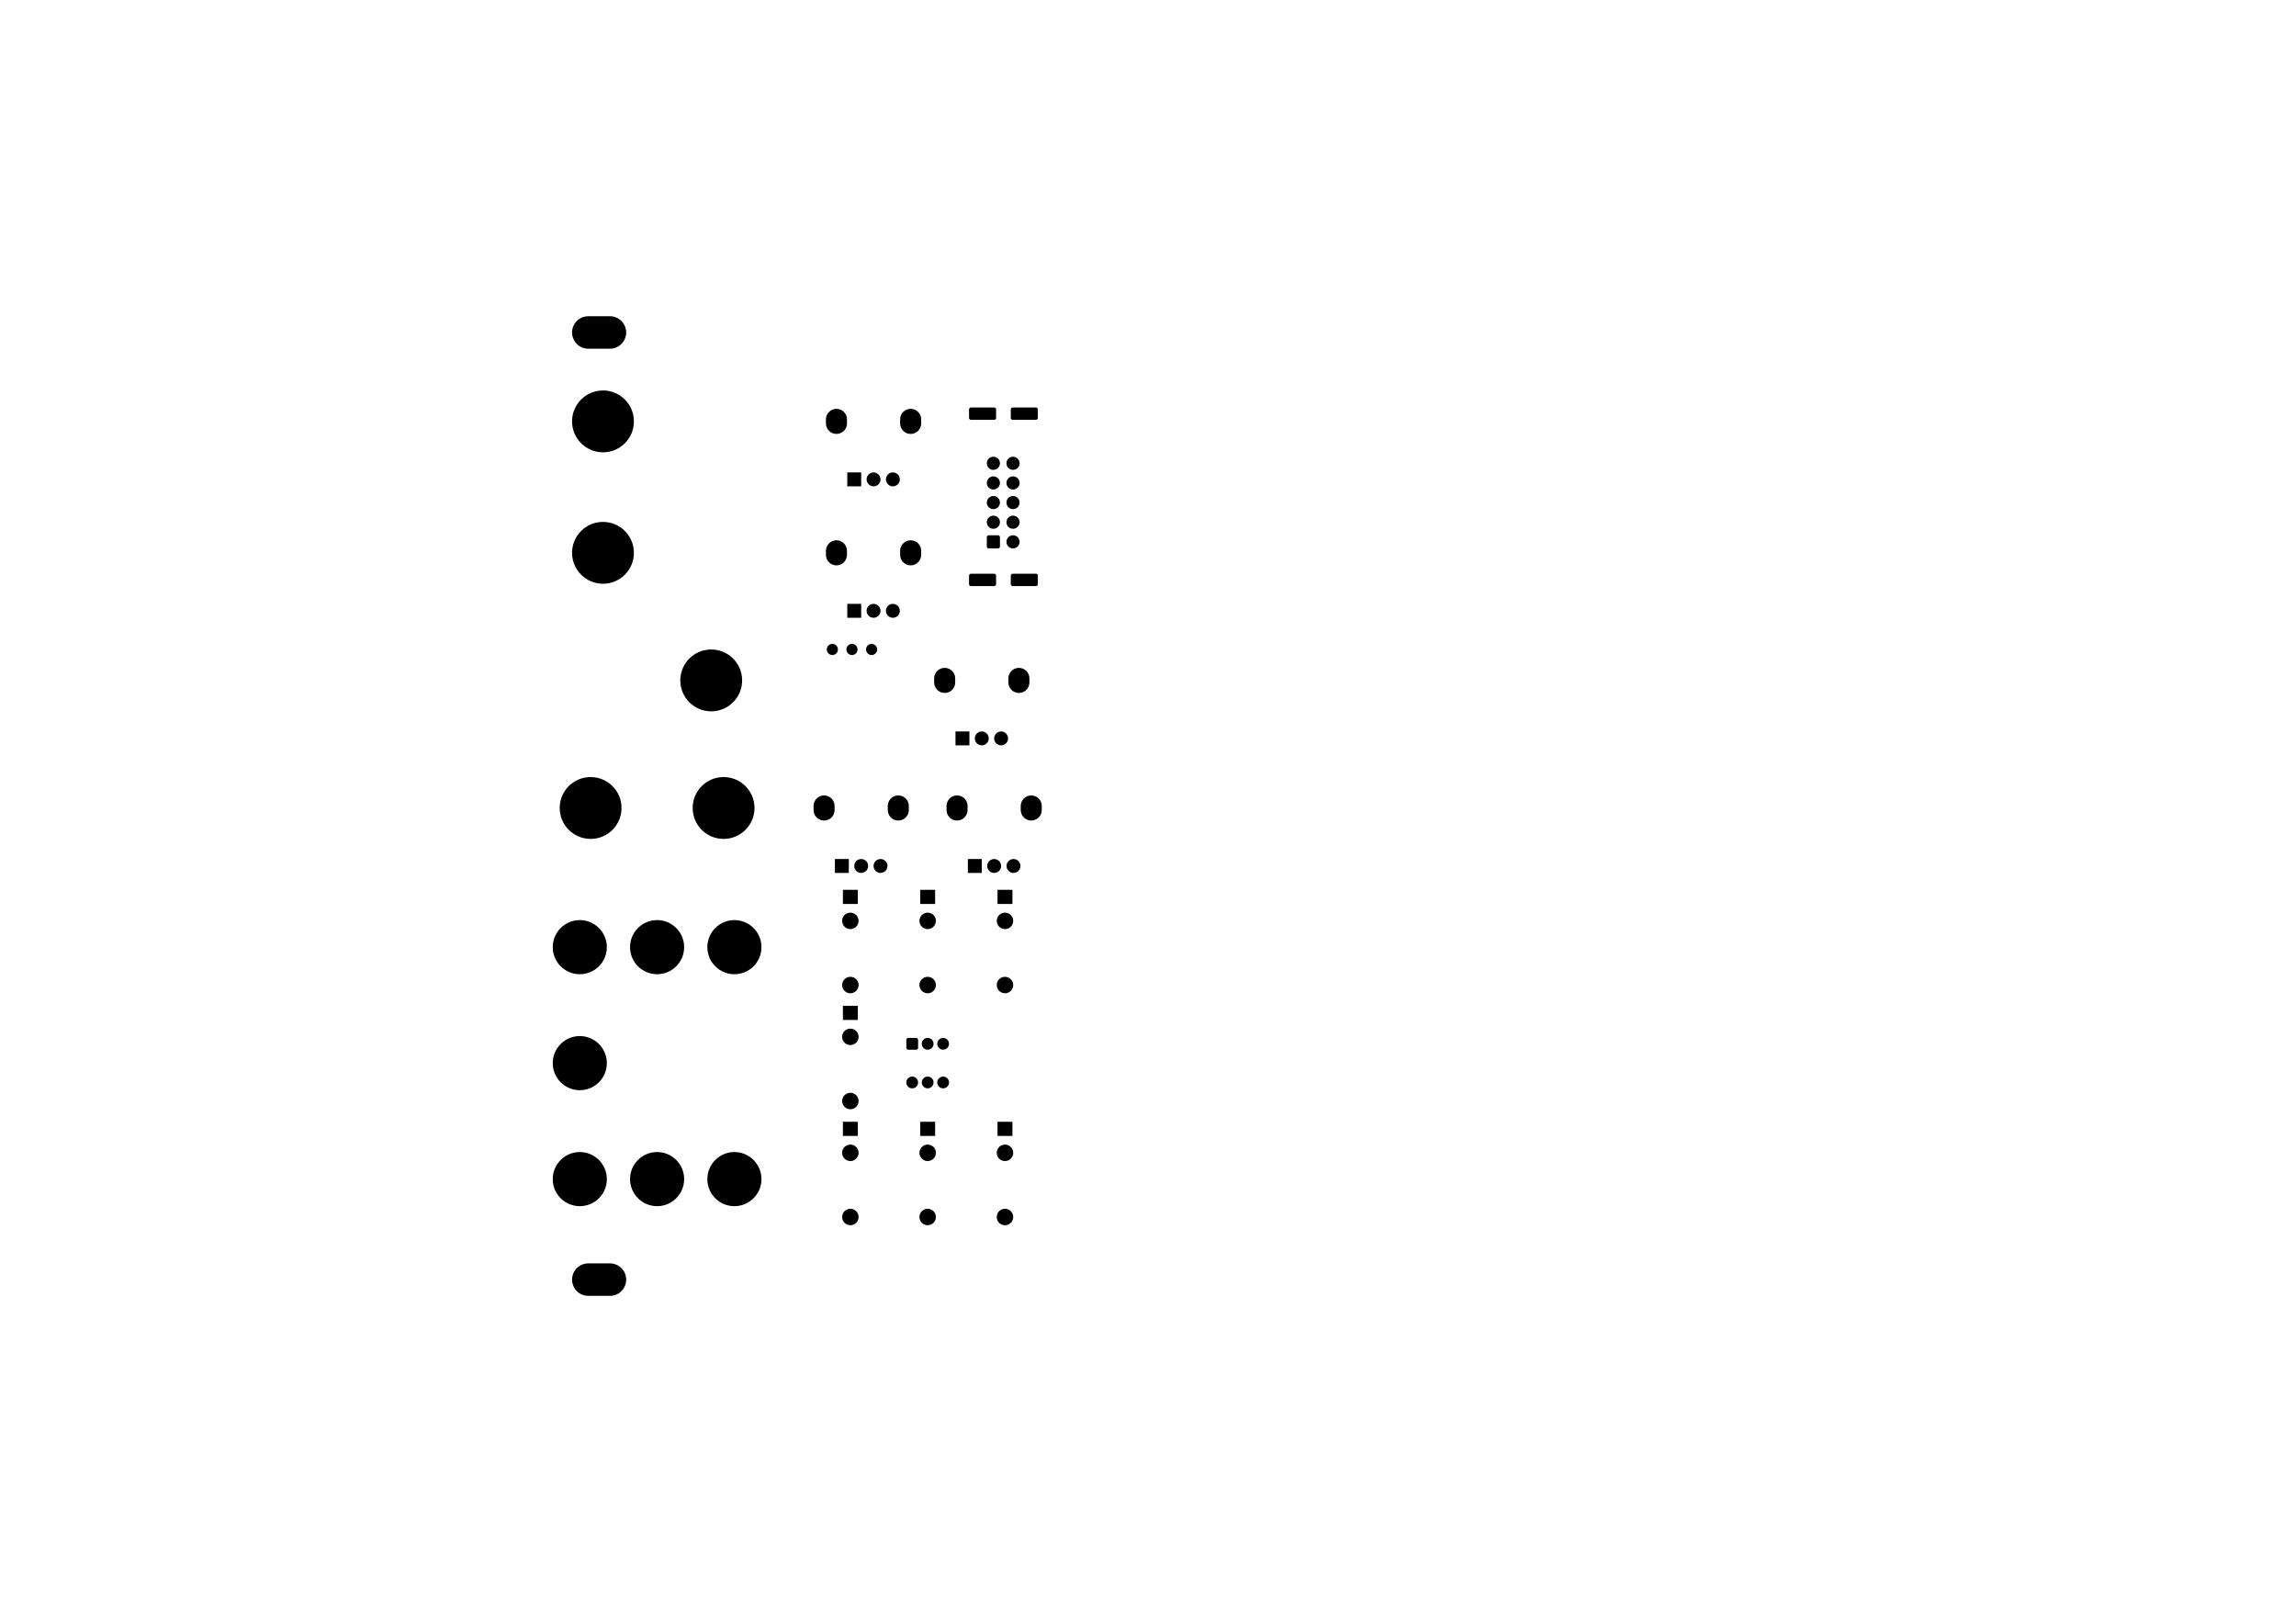
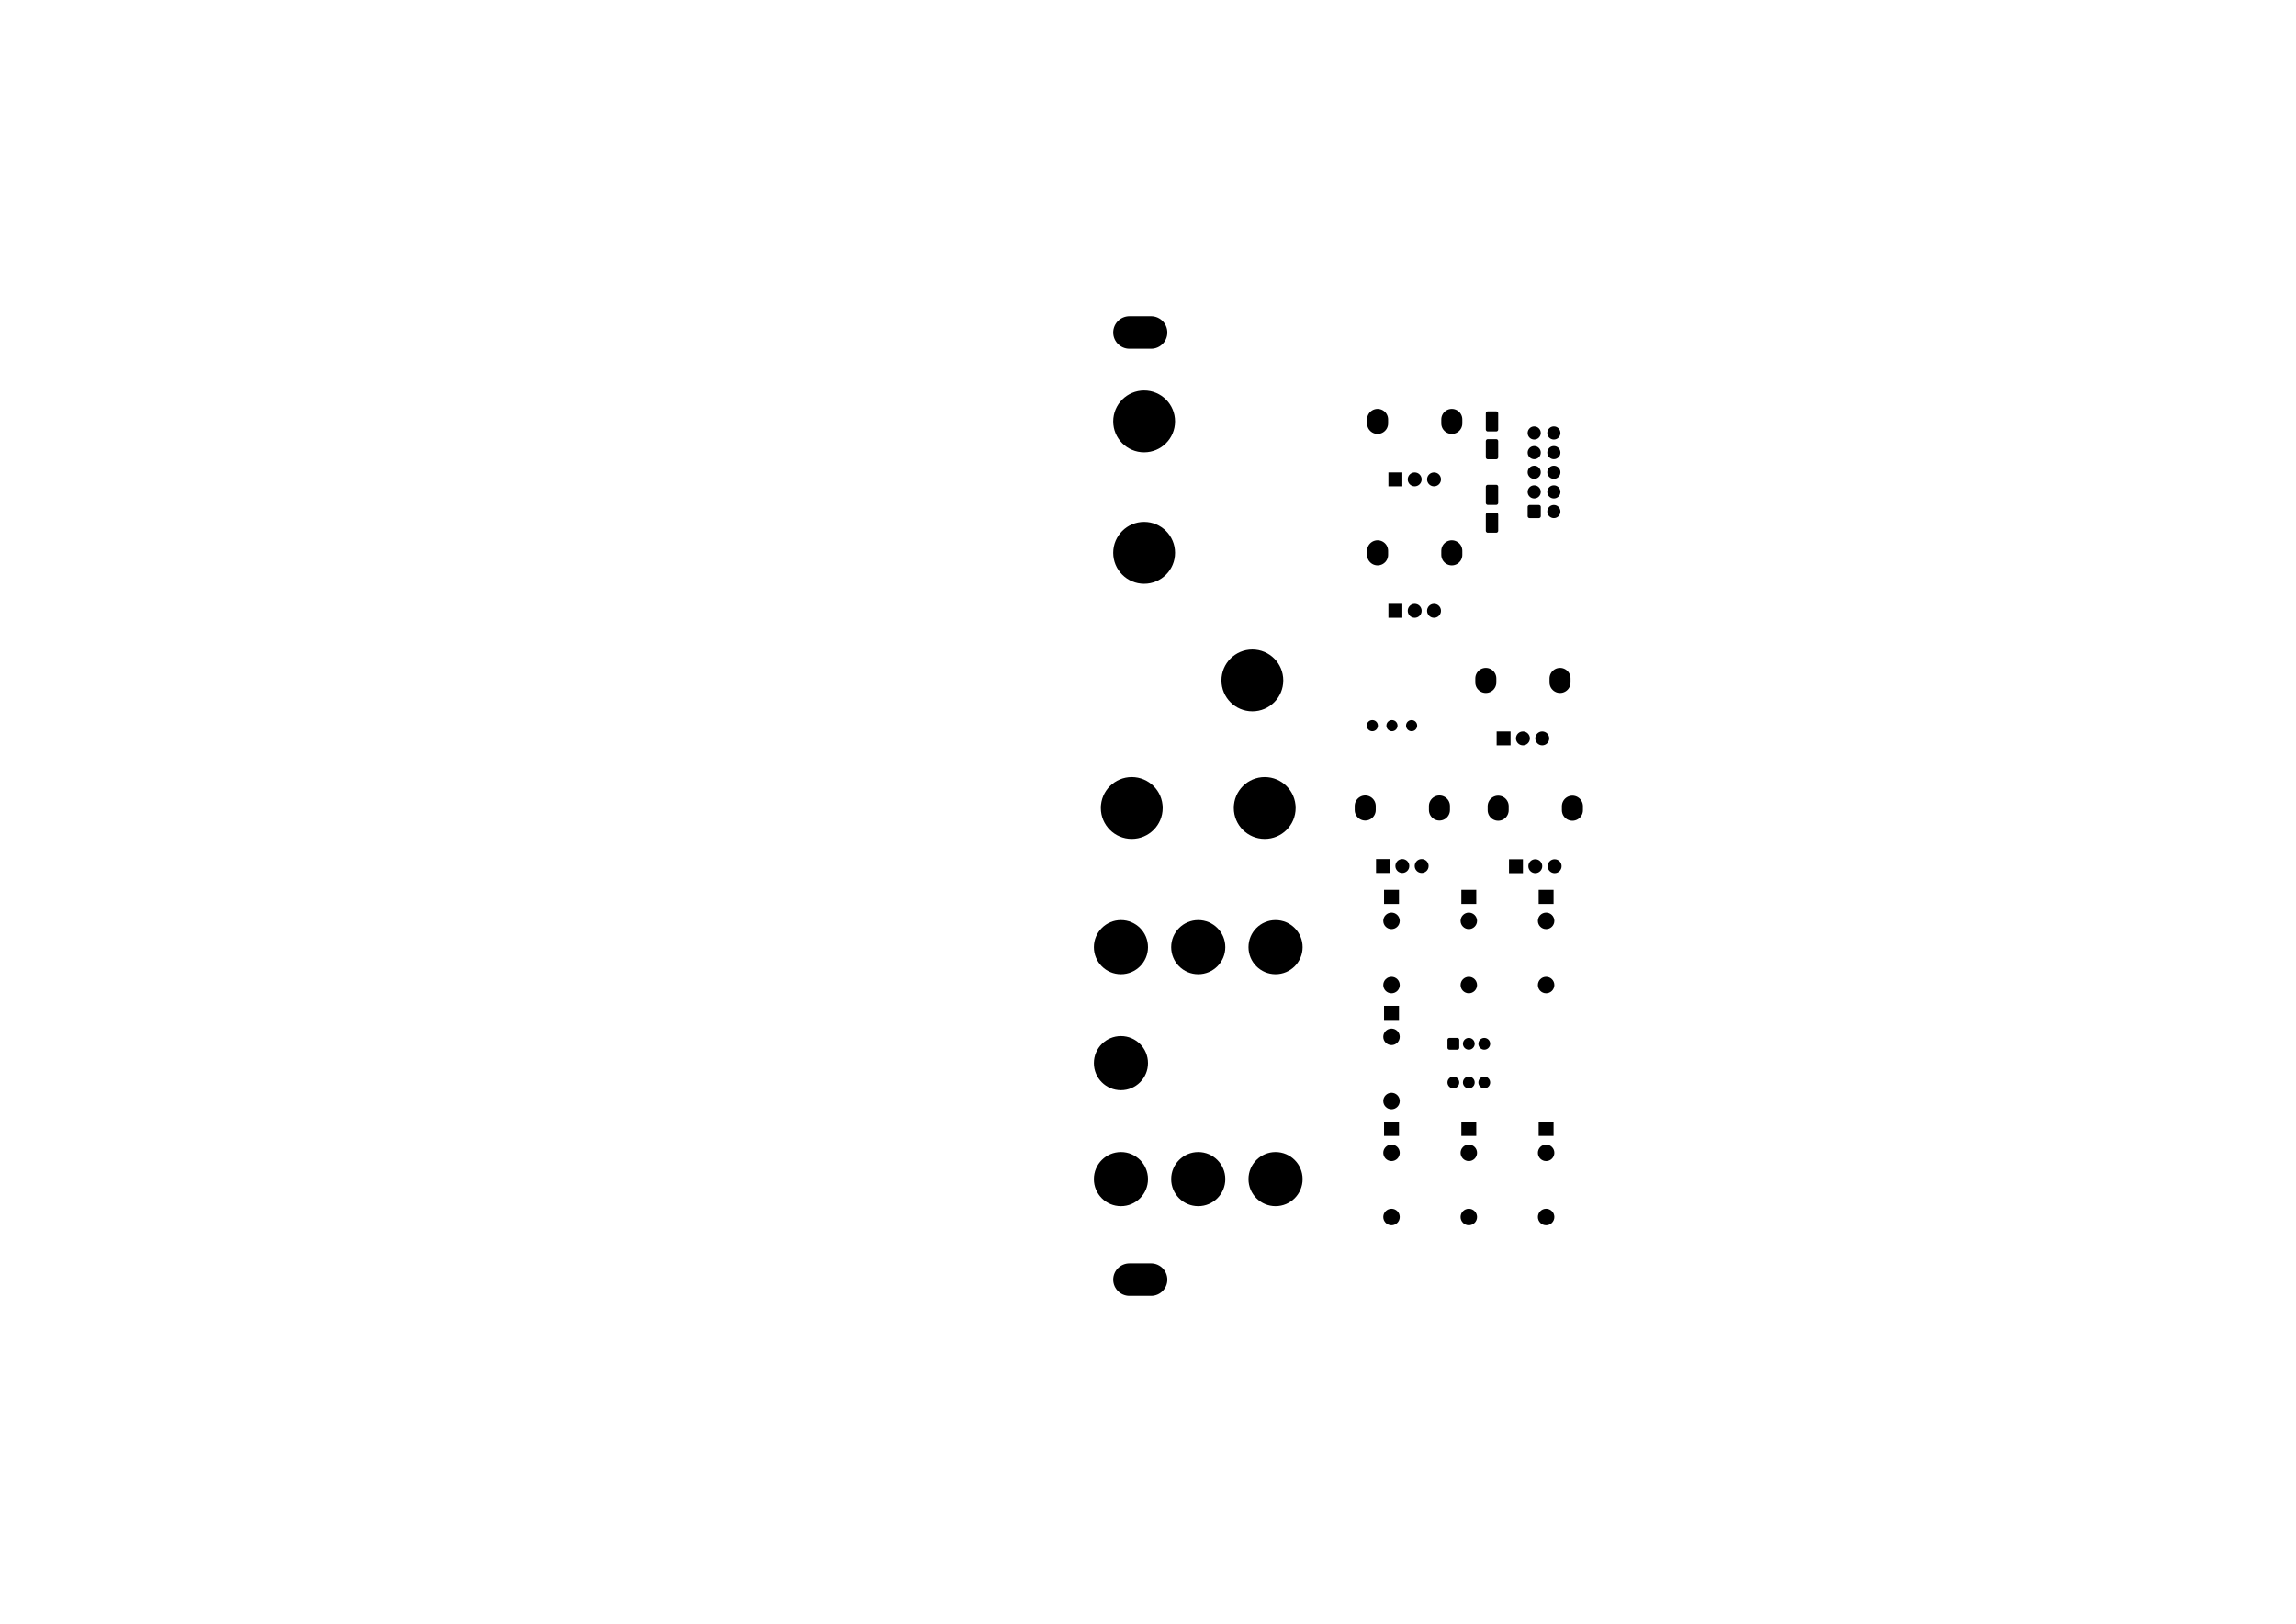
<svg xmlns="http://www.w3.org/2000/svg" version="1.1" width="297.002mm" height="210.007mm" viewBox="0 0 297.002 210.007">
  <g style="fill:#000000; fill-opacity:1;stroke:#000000; stroke-opacity:1; stroke-linecap:round; stroke-linejoin:round;" transform="translate(0 0) scale(1 1)">
</g>
  <g style="fill:#000000; fill-opacity:1; stroke:none;">
-     <circle cx="118" cy="140" r="0.762" />
-   </g>
-   <g style="fill:#000000; fill-opacity:1; stroke:none;">
-     <circle cx="120" cy="140" r="0.762" />
-   </g>
-   <g style="fill:#000000; fill-opacity:1; stroke:none;">
-     <circle cx="122" cy="140" r="0.762" />
-   </g>
-   <g style="fill:#000000; fill-opacity:1; stroke:none;">
-     <circle cx="122" cy="135" r="0.762" />
-   </g>
-   <g style="fill:#000000; fill-opacity:1; stroke:none;">
-     <circle cx="120" cy="135" r="0.762" />
-     <path style="fill:#000000; fill-opacity:1; stroke:none;fill-rule:evenodd;" d="M 117.238,134.488 117.257,134.392 117.311,134.311 117.392,134.257 117.488,134.238 118.512,134.238 118.608,134.257 118.689,134.311 118.743,134.392 118.762,134.488 118.762,135.512 118.743,135.608 118.689,135.689 118.608,135.743 118.512,135.762 117.488,135.762 117.392,135.743 117.311,135.689 117.257,135.608 117.238,135.512 Z" />
-   </g>
-   <g style="fill:#000000; fill-opacity:1; stroke:none;">
-     <circle cx="95" cy="122.5" r="3.5" />
-   </g>
-   <g style="fill:#000000; fill-opacity:1; stroke:none;">
-     <circle cx="85" cy="122.5" r="3.5" />
+     <circle cx="182.6" cy="93.85" r="0.72" />
+   </g>
+   <g style="fill:#000000; fill-opacity:1; stroke:none;">
+     <circle cx="180.06" cy="93.85" r="0.72" />
+   </g>
+   <g style="fill:#000000; fill-opacity:1; stroke:none;">
+     <circle cx="177.52" cy="93.85" r="0.72" />
+     <path style="fill:#000000; fill-opacity:1; stroke:none;fill-rule:evenodd;" d="M 193.55,62.7 193.646,62.719 193.727,62.773 193.781,62.854 193.8,62.95 193.8,65.05 193.781,65.146 193.727,65.227 193.646,65.281 193.55,65.3 192.45,65.3 192.354,65.281 192.273,65.227 192.219,65.146 192.2,65.05 192.2,62.95 192.219,62.854 192.273,62.773 192.354,62.719 192.45,62.7 Z" />
+     <path style="fill:#000000; fill-opacity:1; stroke:none;fill-rule:evenodd;" d="M 193.55,66.3 193.646,66.319 193.727,66.373 193.781,66.454 193.8,66.55 193.8,68.65 193.781,68.746 193.727,68.827 193.646,68.881 193.55,68.9 192.45,68.9 192.354,68.881 192.273,68.827 192.219,68.746 192.2,68.65 192.2,66.55 192.219,66.454 192.273,66.373 192.354,66.319 192.45,66.3 Z" />
+     <path style="fill:#000000; fill-opacity:1; stroke:none;fill-rule:evenodd;" d="M 193.55,53.2 193.646,53.219 193.727,53.273 193.781,53.354 193.8,53.45 193.8,55.55 193.781,55.646 193.727,55.727 193.646,55.781 193.55,55.8 192.45,55.8 192.354,55.781 192.273,55.727 192.219,55.646 192.2,55.55 192.2,53.45 192.219,53.354 192.273,53.273 192.354,53.219 192.45,53.2 Z" />
+     <path style="fill:#000000; fill-opacity:1; stroke:none;fill-rule:evenodd;" d="M 193.55,56.8 193.646,56.819 193.727,56.873 193.781,56.954 193.8,57.05 193.8,59.15 193.781,59.246 193.727,59.327 193.646,59.381 193.55,59.4 192.45,59.4 192.354,59.381 192.273,59.327 192.219,59.246 192.2,59.15 192.2,57.05 192.219,56.954 192.273,56.873 192.354,56.819 192.45,56.8 Z" />
+   </g>
+   <g style="fill:none;  stroke:#000000; stroke-width:2.72; stroke-opacity:1;  stroke-linecap:round; stroke-linejoin:round;">
+     <path d="M178.2 54.76 L178.2 54.24 " />
+     <path d="M187.8 54.76 L187.8 54.24 " />
+     <path style="fill:#000000; fill-opacity:1; stroke:none;fill-rule:evenodd;" d="M 181.4,61.1 181.4,62.9 179.6,62.9 179.6,61.1 Z" />
+   </g>
+   <g style="fill:#000000; fill-opacity:1; stroke:none;">
+     <circle cx="183" cy="62" r="0.9" />
+   </g>
+   <g style="fill:#000000; fill-opacity:1; stroke:none;">
+     <circle cx="185.5" cy="62" r="0.9" />
+     <path style="fill:#000000; fill-opacity:1; stroke:none;fill-rule:evenodd;" d="M 187.238,134.488 187.257,134.392 187.311,134.311 187.392,134.257 187.488,134.238 188.512,134.238 188.608,134.257 188.689,134.311 188.743,134.392 188.762,134.488 188.762,135.512 188.743,135.608 188.689,135.689 188.608,135.743 188.512,135.762 187.488,135.762 187.392,135.743 187.311,135.689 187.257,135.608 187.238,135.512 Z" />
+   </g>
+   <g style="fill:#000000; fill-opacity:1; stroke:none;">
+     <circle cx="190" cy="135" r="0.762" />
+   </g>
+   <g style="fill:#000000; fill-opacity:1; stroke:none;">
+     <circle cx="192" cy="135" r="0.762" />
+   </g>
+   <g style="fill:#000000; fill-opacity:1; stroke:none;">
+     <circle cx="192" cy="140" r="0.762" />
+   </g>
+   <g style="fill:#000000; fill-opacity:1; stroke:none;">
+     <circle cx="190" cy="140" r="0.762" />
+   </g>
+   <g style="fill:#000000; fill-opacity:1; stroke:none;">
+     <circle cx="188" cy="140" r="0.762" />
+     <path style="fill:#000000; fill-opacity:1; stroke:none;fill-rule:evenodd;" d="M 200.965,145.085 200.965,146.915 199.035,146.915 199.035,145.085 Z" />
+   </g>
+   <g style="fill:#000000; fill-opacity:1; stroke:none;">
+     <circle cx="200" cy="157.4" r="1.065" />
+   </g>
+   <g style="fill:#000000; fill-opacity:1; stroke:none;">
+     <circle cx="200" cy="149.1" r="1.065" />
+     <path style="fill:#000000; fill-opacity:1; stroke:none;fill-rule:evenodd;" d="M 180.965,145.085 180.965,146.915 179.035,146.915 179.035,145.085 Z" />
+   </g>
+   <g style="fill:#000000; fill-opacity:1; stroke:none;">
+     <circle cx="180" cy="157.4" r="1.065" />
+   </g>
+   <g style="fill:#000000; fill-opacity:1; stroke:none;">
+     <circle cx="180" cy="149.1" r="1.065" />
+   </g>
+   <g style="fill:none;  stroke:#000000; stroke-width:2.72; stroke-opacity:1;  stroke-linecap:round; stroke-linejoin:round;">
+     <path d="M176.6 104.76 L176.6 104.24 " />
+     <path d="M186.2 104.76 L186.2 104.24 " />
+     <path style="fill:#000000; fill-opacity:1; stroke:none;fill-rule:evenodd;" d="M 179.8,111.1 179.8,112.9 178,112.9 178,111.1 Z" />
+   </g>
+   <g style="fill:#000000; fill-opacity:1; stroke:none;">
+     <circle cx="181.4" cy="112" r="0.9" />
+   </g>
+   <g style="fill:#000000; fill-opacity:1; stroke:none;">
+     <circle cx="183.9" cy="112" r="0.9" />
+   </g>
+   <g style="fill:#000000; fill-opacity:1; stroke:none;">
+     <circle cx="148" cy="71.5" r="4" />
+     <path style="fill:#000000; fill-opacity:1; stroke:none;fill-rule:evenodd;" d="M 200.965,115.085 200.965,116.915 199.035,116.915 199.035,115.085 Z" />
+   </g>
+   <g style="fill:#000000; fill-opacity:1; stroke:none;">
+     <circle cx="200" cy="127.4" r="1.065" />
+   </g>
+   <g style="fill:#000000; fill-opacity:1; stroke:none;">
+     <circle cx="200" cy="119.1" r="1.065" />
  </g>
  <g style="fill:none;  stroke:#000000; stroke-width:4.2; stroke-opacity:1;  stroke-linecap:round; stroke-linejoin:round;">
-     <path d="M76.1 43 L78.9 43 " />
-     <path d="M76.1 165.5 L78.9 165.5 " />
-   </g>
-   <g style="fill:none;  stroke:#000000; stroke-width:2.72; stroke-opacity:1;  stroke-linecap:round; stroke-linejoin:round;">
-     <path d="M108.2 54.76 L108.2 54.24 " />
-     <path d="M117.8 54.76 L117.8 54.24 " />
-     <path style="fill:#000000; fill-opacity:1; stroke:none;fill-rule:evenodd;" d="M 111.4,61.1 111.4,62.9 109.6,62.9 109.6,61.1 Z" />
-   </g>
-   <g style="fill:#000000; fill-opacity:1; stroke:none;">
-     <circle cx="113" cy="62" r="0.9" />
-   </g>
-   <g style="fill:#000000; fill-opacity:1; stroke:none;">
-     <circle cx="115.5" cy="62" r="0.9" />
-     <path style="fill:#000000; fill-opacity:1; stroke:none;fill-rule:evenodd;" d="M 130.965,145.085 130.965,146.915 129.035,146.915 129.035,145.085 Z" />
-   </g>
-   <g style="fill:#000000; fill-opacity:1; stroke:none;">
-     <circle cx="130" cy="157.4" r="1.065" />
-   </g>
-   <g style="fill:#000000; fill-opacity:1; stroke:none;">
-     <circle cx="130" cy="149.1" r="1.065" />
-     <path style="fill:#000000; fill-opacity:1; stroke:none;fill-rule:evenodd;" d="M 125.35,74.45 125.369,74.354 125.423,74.273 125.504,74.219 125.6,74.2 128.6,74.2 128.696,74.219 128.777,74.273 128.831,74.354 128.85,74.45 128.85,75.55 128.831,75.646 128.777,75.727 128.696,75.781 128.6,75.8 125.6,75.8 125.504,75.781 125.423,75.727 125.369,75.646 125.35,75.55 Z" />
-     <path style="fill:#000000; fill-opacity:1; stroke:none;fill-rule:evenodd;" d="M 130.75,74.45 130.769,74.354 130.823,74.273 130.904,74.219 131,74.2 134,74.2 134.096,74.219 134.177,74.273 134.231,74.354 134.25,74.45 134.25,75.55 134.231,75.646 134.177,75.727 134.096,75.781 134,75.8 131,75.8 130.904,75.781 130.823,75.727 130.769,75.646 130.75,75.55 Z" />
-     <path style="fill:#000000; fill-opacity:1; stroke:none;fill-rule:evenodd;" d="M 110.965,145.085 110.965,146.915 109.035,146.915 109.035,145.085 Z" />
-   </g>
-   <g style="fill:#000000; fill-opacity:1; stroke:none;">
-     <circle cx="110" cy="157.4" r="1.065" />
-   </g>
-   <g style="fill:#000000; fill-opacity:1; stroke:none;">
-     <circle cx="110" cy="149.1" r="1.065" />
-   </g>
-   <g style="fill:none;  stroke:#000000; stroke-width:2.72; stroke-opacity:1;  stroke-linecap:round; stroke-linejoin:round;">
-     <path d="M106.6 104.76 L106.6 104.24 " />
-     <path d="M116.2 104.76 L116.2 104.24 " />
-     <path style="fill:#000000; fill-opacity:1; stroke:none;fill-rule:evenodd;" d="M 109.8,111.1 109.8,112.9 108,112.9 108,111.1 Z" />
-   </g>
-   <g style="fill:#000000; fill-opacity:1; stroke:none;">
-     <circle cx="111.4" cy="112" r="0.9" />
-   </g>
-   <g style="fill:#000000; fill-opacity:1; stroke:none;">
-     <circle cx="113.9" cy="112" r="0.9" />
-   </g>
-   <g style="fill:#000000; fill-opacity:1; stroke:none;">
-     <circle cx="78" cy="71.5" r="4" />
-     <path style="fill:#000000; fill-opacity:1; stroke:none;fill-rule:evenodd;" d="M 130.965,115.085 130.965,116.915 129.035,116.915 129.035,115.085 Z" />
-   </g>
-   <g style="fill:#000000; fill-opacity:1; stroke:none;">
-     <circle cx="130" cy="127.4" r="1.065" />
-   </g>
-   <g style="fill:#000000; fill-opacity:1; stroke:none;">
-     <circle cx="130" cy="119.1" r="1.065" />
-   </g>
-   <g style="fill:#000000; fill-opacity:1; stroke:none;">
-     <circle cx="75" cy="137.5" r="3.5" />
-   </g>
-   <g style="fill:#000000; fill-opacity:1; stroke:none;">
-     <circle cx="76.4" cy="104.5" r="4" />
-   </g>
-   <g style="fill:#000000; fill-opacity:1; stroke:none;">
-     <circle cx="75" cy="152.5" r="3.5" />
-     <path style="fill:#000000; fill-opacity:1; stroke:none;fill-rule:evenodd;" d="M 110.965,130.085 110.965,131.915 109.035,131.915 109.035,130.085 Z" />
-   </g>
-   <g style="fill:#000000; fill-opacity:1; stroke:none;">
-     <circle cx="110" cy="142.4" r="1.065" />
-   </g>
-   <g style="fill:#000000; fill-opacity:1; stroke:none;">
-     <circle cx="110" cy="134.1" r="1.065" />
-   </g>
-   <g style="fill:none;  stroke:#000000; stroke-width:2.72; stroke-opacity:1;  stroke-linecap:round; stroke-linejoin:round;">
-     <path d="M123.8 104.76 L123.8 104.24 " />
-     <path d="M133.4 104.76 L133.4 104.24 " />
-     <path style="fill:#000000; fill-opacity:1; stroke:none;fill-rule:evenodd;" d="M 127,111.1 127,112.9 125.2,112.9 125.2,111.1 Z" />
-   </g>
-   <g style="fill:#000000; fill-opacity:1; stroke:none;">
-     <circle cx="128.6" cy="112" r="0.9" />
-   </g>
-   <g style="fill:#000000; fill-opacity:1; stroke:none;">
-     <circle cx="131.1" cy="112" r="0.9" />
-     <path style="fill:#000000; fill-opacity:1; stroke:none;fill-rule:evenodd;" d="M 120.965,115.085 120.965,116.915 119.035,116.915 119.035,115.085 Z" />
-   </g>
-   <g style="fill:#000000; fill-opacity:1; stroke:none;">
-     <circle cx="120" cy="127.4" r="1.065" />
-   </g>
-   <g style="fill:#000000; fill-opacity:1; stroke:none;">
-     <circle cx="120" cy="119.1" r="1.065" />
-   </g>
-   <g style="fill:#000000; fill-opacity:1; stroke:none;">
-     <circle cx="92" cy="88" r="4" />
-   </g>
-   <g style="fill:#000000; fill-opacity:1; stroke:none;">
-     <circle cx="93.6" cy="104.5" r="4" />
-   </g>
-   <g style="fill:#000000; fill-opacity:1; stroke:none;">
-     <circle cx="95" cy="152.5" r="3.5" />
-   </g>
-   <g style="fill:#000000; fill-opacity:1; stroke:none;">
-     <circle cx="78" cy="54.5" r="4" />
-   </g>
-   <g style="fill:none;  stroke:#000000; stroke-width:2.72; stroke-opacity:1;  stroke-linecap:round; stroke-linejoin:round;">
-     <path d="M108.2 71.76 L108.2 71.24 " />
-     <path d="M117.8 71.76 L117.8 71.24 " />
-     <path style="fill:#000000; fill-opacity:1; stroke:none;fill-rule:evenodd;" d="M 111.4,78.1 111.4,79.9 109.6,79.9 109.6,78.1 Z" />
-   </g>
-   <g style="fill:#000000; fill-opacity:1; stroke:none;">
-     <circle cx="113" cy="79" r="0.9" />
-   </g>
-   <g style="fill:#000000; fill-opacity:1; stroke:none;">
-     <circle cx="115.5" cy="79" r="0.9" />
-   </g>
-   <g style="fill:none;  stroke:#000000; stroke-width:2.72; stroke-opacity:1;  stroke-linecap:round; stroke-linejoin:round;">
-     <path d="M122.2 88.26 L122.2 87.74 " />
-     <path d="M131.8 88.26 L131.8 87.74 " />
-     <path style="fill:#000000; fill-opacity:1; stroke:none;fill-rule:evenodd;" d="M 125.4,94.6 125.4,96.4 123.6,96.4 123.6,94.6 Z" />
-   </g>
-   <g style="fill:#000000; fill-opacity:1; stroke:none;">
-     <circle cx="127" cy="95.5" r="0.9" />
-   </g>
-   <g style="fill:#000000; fill-opacity:1; stroke:none;">
-     <circle cx="129.5" cy="95.5" r="0.9" />
-     <path style="fill:#000000; fill-opacity:1; stroke:none;fill-rule:evenodd;" d="M 120.965,145.085 120.965,146.915 119.035,146.915 119.035,145.085 Z" />
-   </g>
-   <g style="fill:#000000; fill-opacity:1; stroke:none;">
-     <circle cx="120" cy="157.4" r="1.065" />
-   </g>
-   <g style="fill:#000000; fill-opacity:1; stroke:none;">
-     <circle cx="120" cy="149.1" r="1.065" />
-   </g>
-   <g style="fill:#000000; fill-opacity:1; stroke:none;">
-     <circle cx="85" cy="152.5" r="3.5" />
-   </g>
-   <g style="fill:#000000; fill-opacity:1; stroke:none;">
-     <circle cx="75" cy="122.5" r="3.5" />
-     <path style="fill:#000000; fill-opacity:1; stroke:none;fill-rule:evenodd;" d="M 134.25,54.05 134.231,54.146 134.177,54.227 134.096,54.281 134,54.3 131,54.3 130.904,54.281 130.823,54.227 130.769,54.146 130.75,54.05 130.75,52.95 130.769,52.854 130.823,52.773 130.904,52.719 131,52.7 134,52.7 134.096,52.719 134.177,52.773 134.231,52.854 134.25,52.95 Z" />
-     <path style="fill:#000000; fill-opacity:1; stroke:none;fill-rule:evenodd;" d="M 128.85,54.05 128.831,54.146 128.777,54.227 128.696,54.281 128.6,54.3 125.6,54.3 125.504,54.281 125.423,54.227 125.369,54.146 125.35,54.05 125.35,52.95 125.369,52.854 125.423,52.773 125.504,52.719 125.6,52.7 128.6,52.7 128.696,52.719 128.777,52.773 128.831,52.854 128.85,52.95 Z" />
-     <path style="fill:#000000; fill-opacity:1; stroke:none;fill-rule:evenodd;" d="M 110.965,115.085 110.965,116.915 109.035,116.915 109.035,115.085 Z" />
-   </g>
-   <g style="fill:#000000; fill-opacity:1; stroke:none;">
-     <circle cx="110" cy="127.4" r="1.065" />
-   </g>
-   <g style="fill:#000000; fill-opacity:1; stroke:none;">
-     <circle cx="110" cy="119.1" r="1.065" />
-     <path style="fill:#000000; fill-opacity:1; stroke:none;fill-rule:evenodd;" d="M 127.65,69.48 127.669,69.384 127.723,69.303 127.804,69.249 127.9,69.23 129.1,69.23 129.196,69.249 129.277,69.303 129.331,69.384 129.35,69.48 129.35,70.68 129.331,70.776 129.277,70.857 129.196,70.911 129.1,70.93 127.9,70.93 127.804,70.911 127.723,70.857 127.669,70.776 127.65,70.68 Z" />
-   </g>
-   <g style="fill:#000000; fill-opacity:1; stroke:none;">
-     <circle cx="131.04" cy="70.08" r="0.85" />
-   </g>
-   <g style="fill:#000000; fill-opacity:1; stroke:none;">
-     <circle cx="128.5" cy="67.54" r="0.85" />
-   </g>
-   <g style="fill:#000000; fill-opacity:1; stroke:none;">
-     <circle cx="131.04" cy="67.54" r="0.85" />
-   </g>
-   <g style="fill:#000000; fill-opacity:1; stroke:none;">
-     <circle cx="128.5" cy="65" r="0.85" />
-   </g>
-   <g style="fill:#000000; fill-opacity:1; stroke:none;">
-     <circle cx="131.04" cy="65" r="0.85" />
-   </g>
-   <g style="fill:#000000; fill-opacity:1; stroke:none;">
-     <circle cx="128.5" cy="62.46" r="0.85" />
-   </g>
-   <g style="fill:#000000; fill-opacity:1; stroke:none;">
-     <circle cx="131.04" cy="62.46" r="0.85" />
-   </g>
-   <g style="fill:#000000; fill-opacity:1; stroke:none;">
-     <circle cx="128.5" cy="59.92" r="0.85" />
-   </g>
-   <g style="fill:#000000; fill-opacity:1; stroke:none;">
-     <circle cx="131.04" cy="59.92" r="0.85" />
-   </g>
-   <g style="fill:#000000; fill-opacity:1; stroke:none;">
-     <circle cx="107.67" cy="84" r="0.72" />
-   </g>
-   <g style="fill:#000000; fill-opacity:1; stroke:none;">
-     <circle cx="110.21" cy="84" r="0.72" />
-   </g>
-   <g style="fill:#000000; fill-opacity:1; stroke:none;">
-     <circle cx="112.75" cy="84" r="0.72" />
+     <path d="M146.1 43 L148.9 43 " />
+     <path d="M146.1 165.5 L148.9 165.5 " />
+   </g>
+   <g style="fill:#000000; fill-opacity:1; stroke:none;">
+     <circle cx="165" cy="122.5" r="3.5" />
+   </g>
+   <g style="fill:#000000; fill-opacity:1; stroke:none;">
+     <circle cx="145" cy="137.5" r="3.5" />
+   </g>
+   <g style="fill:#000000; fill-opacity:1; stroke:none;">
+     <circle cx="146.4" cy="104.5" r="4" />
+   </g>
+   <g style="fill:#000000; fill-opacity:1; stroke:none;">
+     <circle cx="145" cy="152.5" r="3.5" />
+   </g>
+   <g style="fill:#000000; fill-opacity:1; stroke:none;">
+     <circle cx="155" cy="122.5" r="3.5" />
+     <path style="fill:#000000; fill-opacity:1; stroke:none;fill-rule:evenodd;" d="M 180.965,130.085 180.965,131.915 179.035,131.915 179.035,130.085 Z" />
+   </g>
+   <g style="fill:#000000; fill-opacity:1; stroke:none;">
+     <circle cx="180" cy="142.4" r="1.065" />
+   </g>
+   <g style="fill:#000000; fill-opacity:1; stroke:none;">
+     <circle cx="180" cy="134.1" r="1.065" />
+   </g>
+   <g style="fill:none;  stroke:#000000; stroke-width:2.72; stroke-opacity:1;  stroke-linecap:round; stroke-linejoin:round;">
+     <path d="M192.2 88.26 L192.2 87.74 " />
+     <path d="M201.8 88.26 L201.8 87.74 " />
+     <path style="fill:#000000; fill-opacity:1; stroke:none;fill-rule:evenodd;" d="M 195.4,94.6 195.4,96.4 193.6,96.4 193.6,94.6 Z" />
+   </g>
+   <g style="fill:#000000; fill-opacity:1; stroke:none;">
+     <circle cx="197" cy="95.5" r="0.9" />
+   </g>
+   <g style="fill:#000000; fill-opacity:1; stroke:none;">
+     <circle cx="199.5" cy="95.5" r="0.9" />
+     <path style="fill:#000000; fill-opacity:1; stroke:none;fill-rule:evenodd;" d="M 190.965,115.085 190.965,116.915 189.035,116.915 189.035,115.085 Z" />
+   </g>
+   <g style="fill:#000000; fill-opacity:1; stroke:none;">
+     <circle cx="190" cy="127.4" r="1.065" />
+   </g>
+   <g style="fill:#000000; fill-opacity:1; stroke:none;">
+     <circle cx="190" cy="119.1" r="1.065" />
+   </g>
+   <g style="fill:#000000; fill-opacity:1; stroke:none;">
+     <circle cx="162" cy="88" r="4" />
+   </g>
+   <g style="fill:#000000; fill-opacity:1; stroke:none;">
+     <circle cx="163.6" cy="104.5" r="4" />
+   </g>
+   <g style="fill:#000000; fill-opacity:1; stroke:none;">
+     <circle cx="165" cy="152.5" r="3.5" />
+   </g>
+   <g style="fill:#000000; fill-opacity:1; stroke:none;">
+     <circle cx="148" cy="54.5" r="4" />
+   </g>
+   <g style="fill:none;  stroke:#000000; stroke-width:2.72; stroke-opacity:1;  stroke-linecap:round; stroke-linejoin:round;">
+     <path d="M178.2 71.76 L178.2 71.24 " />
+     <path d="M187.8 71.76 L187.8 71.24 " />
+     <path style="fill:#000000; fill-opacity:1; stroke:none;fill-rule:evenodd;" d="M 181.4,78.1 181.4,79.9 179.6,79.9 179.6,78.1 Z" />
+   </g>
+   <g style="fill:#000000; fill-opacity:1; stroke:none;">
+     <circle cx="183" cy="79" r="0.9" />
+   </g>
+   <g style="fill:#000000; fill-opacity:1; stroke:none;">
+     <circle cx="185.5" cy="79" r="0.9" />
+   </g>
+   <g style="fill:none;  stroke:#000000; stroke-width:2.72; stroke-opacity:1;  stroke-linecap:round; stroke-linejoin:round;">
+     <path d="M193.8 104.785 L193.8 104.265 " />
+     <path d="M203.4 104.785 L203.4 104.265 " />
+     <path style="fill:#000000; fill-opacity:1; stroke:none;fill-rule:evenodd;" d="M 197,111.125 197,112.925 195.2,112.925 195.2,111.125 Z" />
+   </g>
+   <g style="fill:#000000; fill-opacity:1; stroke:none;">
+     <circle cx="198.6" cy="112.025" r="0.9" />
+   </g>
+   <g style="fill:#000000; fill-opacity:1; stroke:none;">
+     <circle cx="201.1" cy="112.025" r="0.9" />
+     <path style="fill:#000000; fill-opacity:1; stroke:none;fill-rule:evenodd;" d="M 190.965,145.085 190.965,146.915 189.035,146.915 189.035,145.085 Z" />
+   </g>
+   <g style="fill:#000000; fill-opacity:1; stroke:none;">
+     <circle cx="190" cy="157.4" r="1.065" />
+   </g>
+   <g style="fill:#000000; fill-opacity:1; stroke:none;">
+     <circle cx="190" cy="149.1" r="1.065" />
+   </g>
+   <g style="fill:#000000; fill-opacity:1; stroke:none;">
+     <circle cx="155" cy="152.5" r="3.5" />
+   </g>
+   <g style="fill:#000000; fill-opacity:1; stroke:none;">
+     <circle cx="145" cy="122.5" r="3.5" />
+     <path style="fill:#000000; fill-opacity:1; stroke:none;fill-rule:evenodd;" d="M 180.965,115.085 180.965,116.915 179.035,116.915 179.035,115.085 Z" />
+   </g>
+   <g style="fill:#000000; fill-opacity:1; stroke:none;">
+     <circle cx="180" cy="127.4" r="1.065" />
+   </g>
+   <g style="fill:#000000; fill-opacity:1; stroke:none;">
+     <circle cx="180" cy="119.1" r="1.065" />
+     <path style="fill:#000000; fill-opacity:1; stroke:none;fill-rule:evenodd;" d="M 197.61,65.56 197.629,65.464 197.683,65.383 197.764,65.329 197.86,65.31 199.06,65.31 199.156,65.329 199.237,65.383 199.291,65.464 199.31,65.56 199.31,66.76 199.291,66.856 199.237,66.937 199.156,66.991 199.06,67.01 197.86,67.01 197.764,66.991 197.683,66.937 197.629,66.856 197.61,66.76 Z" />
+   </g>
+   <g style="fill:#000000; fill-opacity:1; stroke:none;">
+     <circle cx="201" cy="66.16" r="0.85" />
+   </g>
+   <g style="fill:#000000; fill-opacity:1; stroke:none;">
+     <circle cx="198.46" cy="63.62" r="0.85" />
+   </g>
+   <g style="fill:#000000; fill-opacity:1; stroke:none;">
+     <circle cx="201" cy="63.62" r="0.85" />
+   </g>
+   <g style="fill:#000000; fill-opacity:1; stroke:none;">
+     <circle cx="198.46" cy="61.08" r="0.85" />
+   </g>
+   <g style="fill:#000000; fill-opacity:1; stroke:none;">
+     <circle cx="201" cy="61.08" r="0.85" />
+   </g>
+   <g style="fill:#000000; fill-opacity:1; stroke:none;">
+     <circle cx="198.46" cy="58.54" r="0.85" />
+   </g>
+   <g style="fill:#000000; fill-opacity:1; stroke:none;">
+     <circle cx="201" cy="58.54" r="0.85" />
+   </g>
+   <g style="fill:#000000; fill-opacity:1; stroke:none;">
+     <circle cx="198.46" cy="56" r="0.85" />
+   </g>
+   <g style="fill:#000000; fill-opacity:1; stroke:none;">
+     <circle cx="201" cy="56" r="0.85" />
  </g>
</svg>
